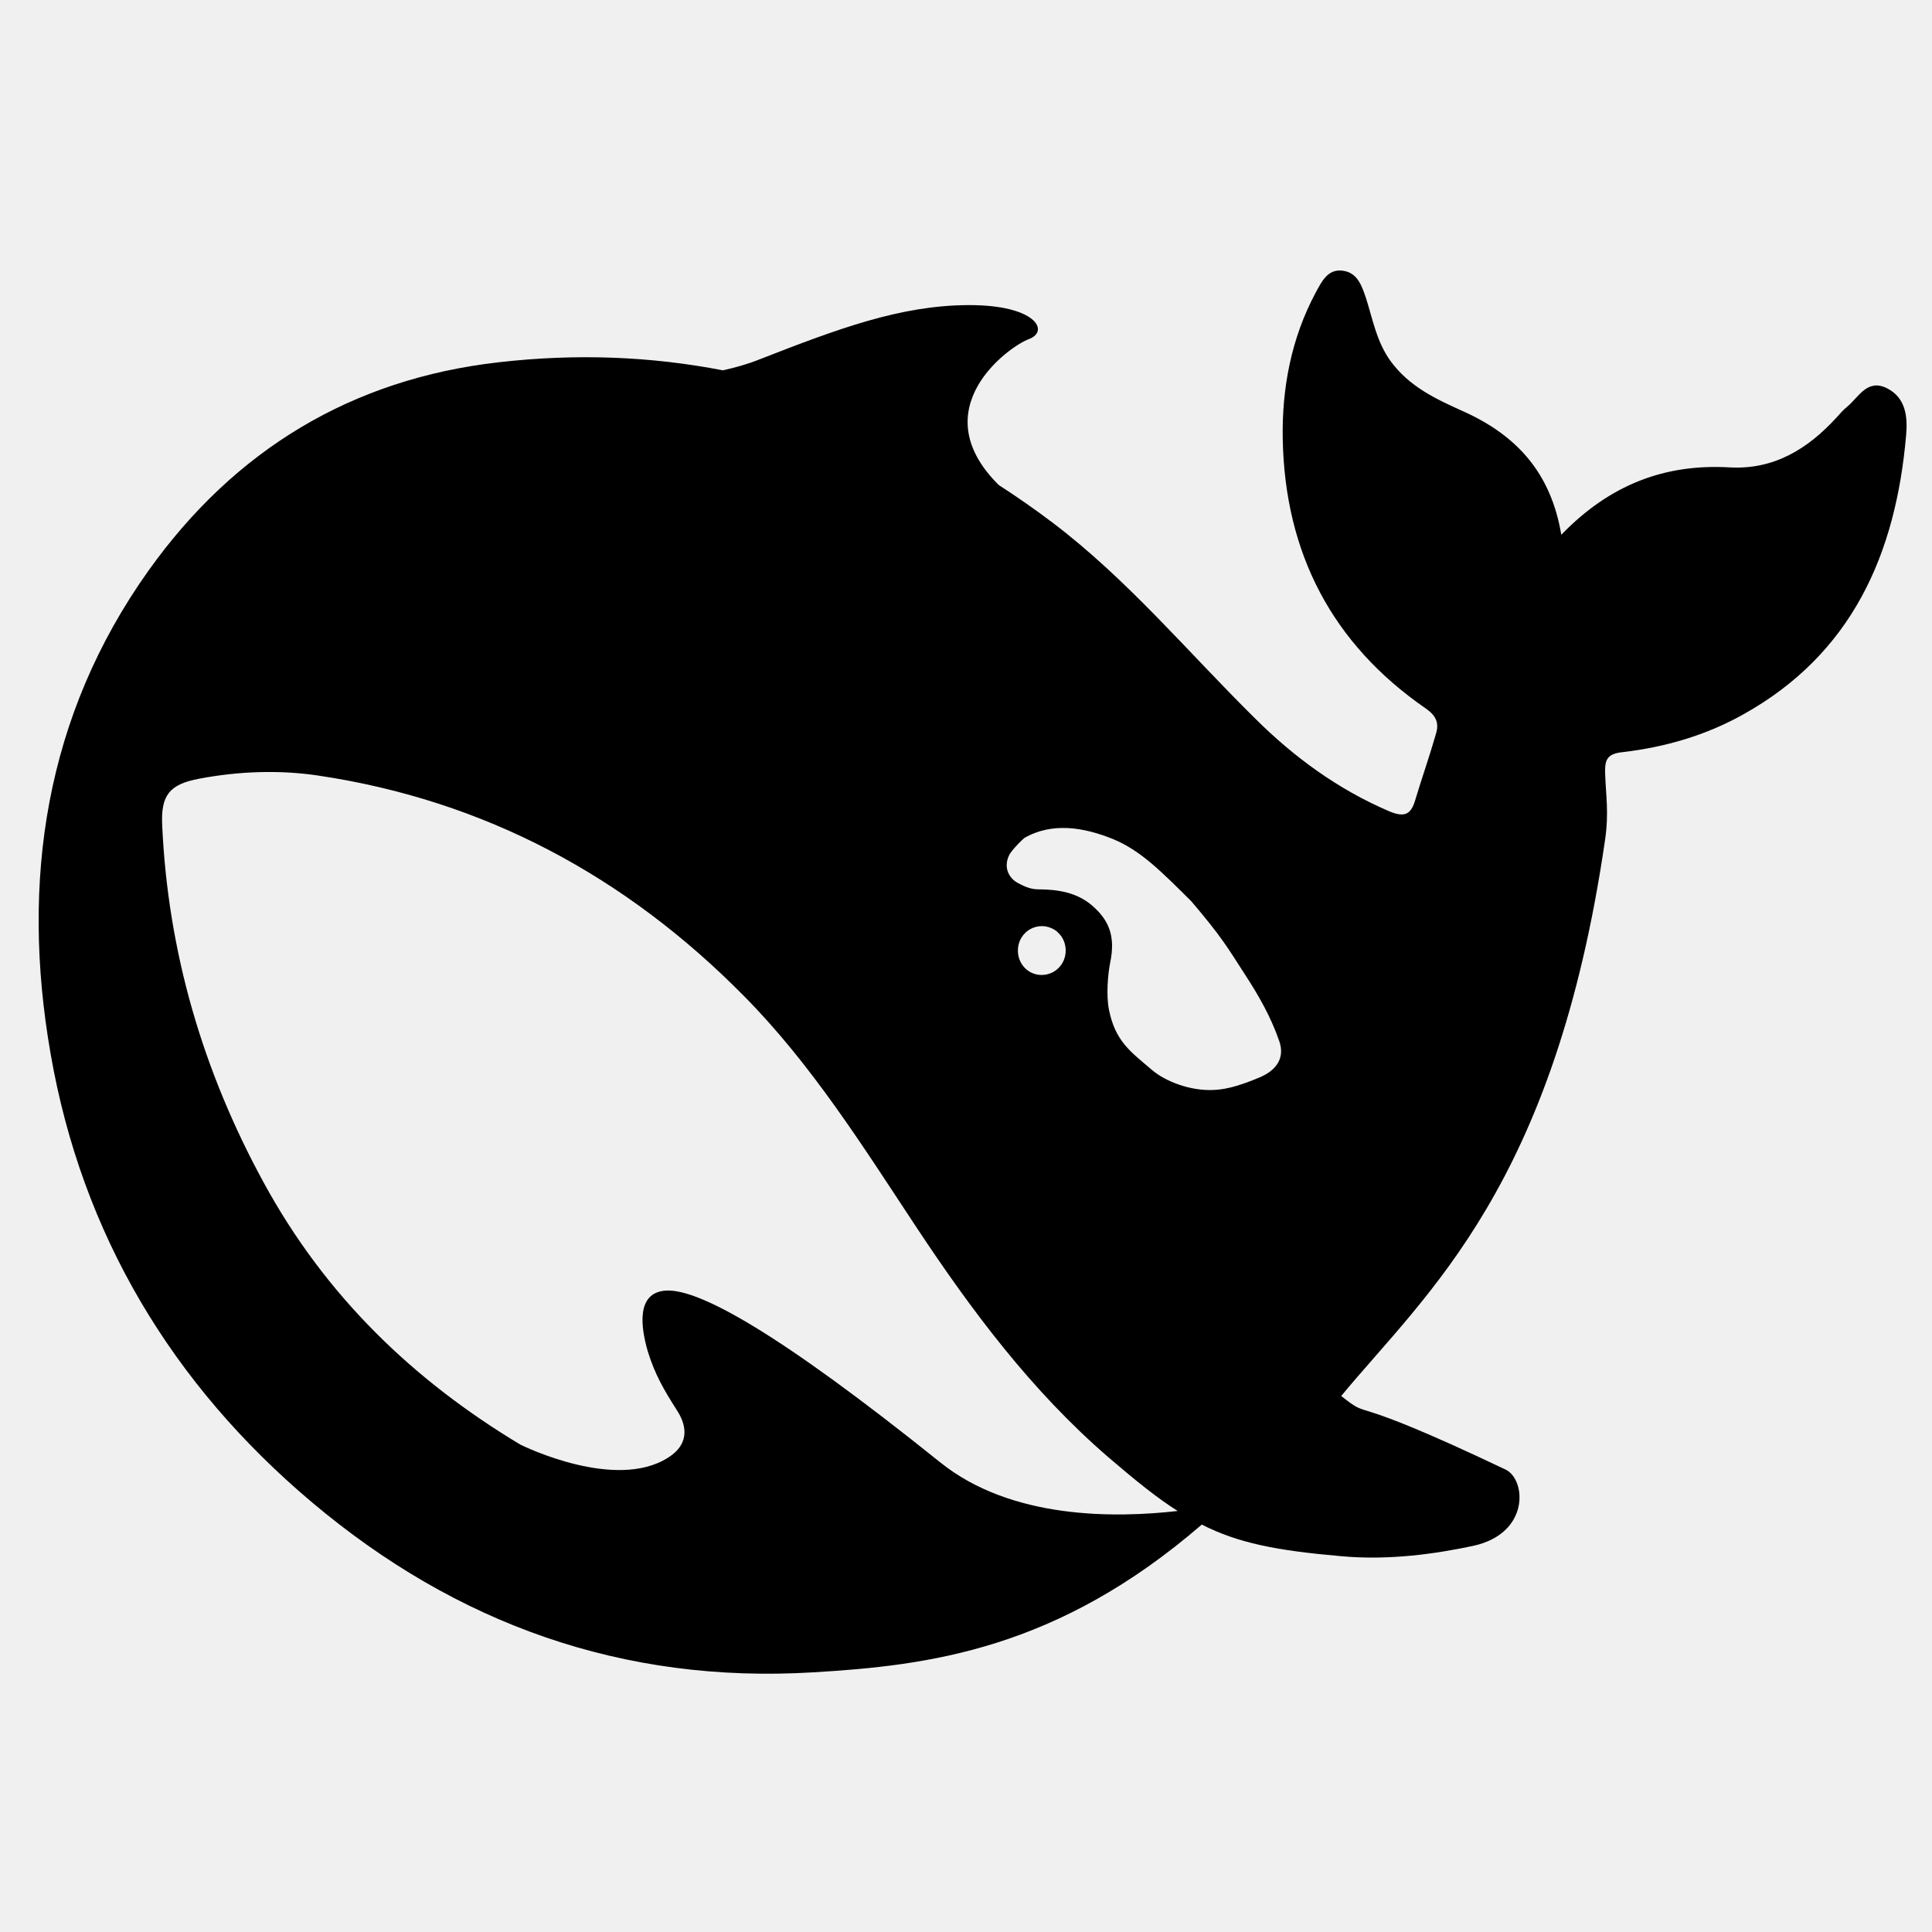
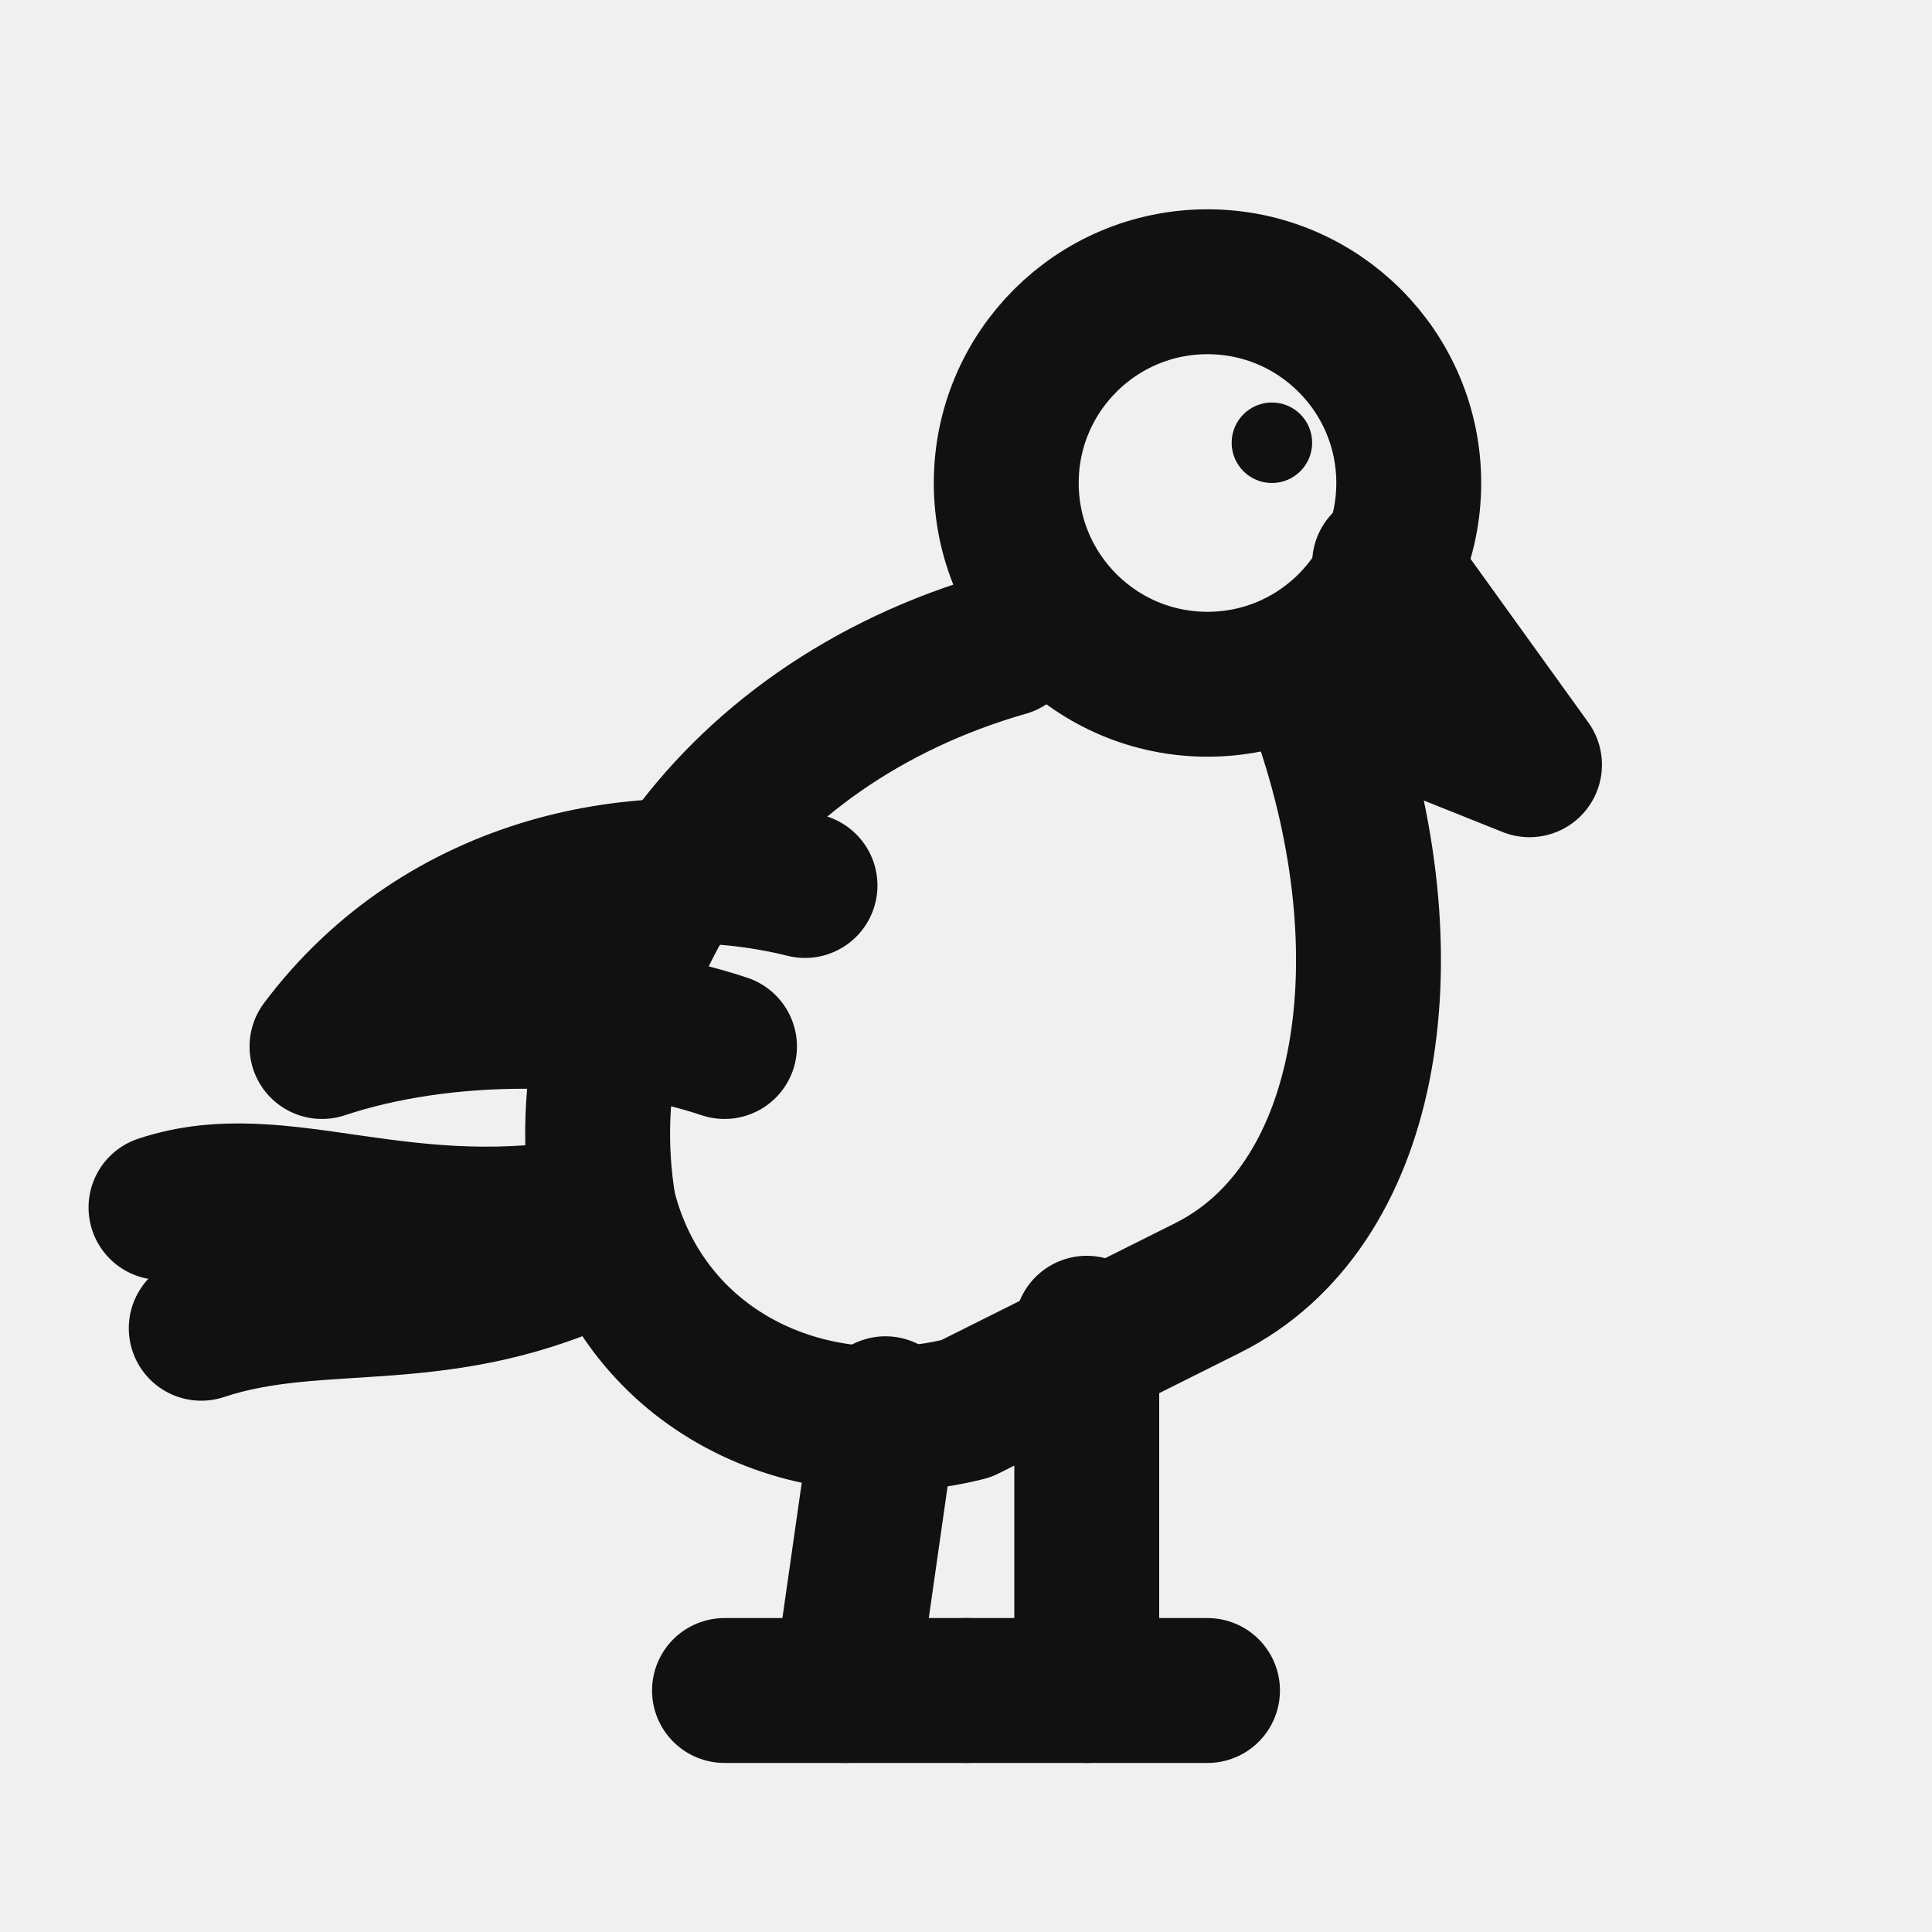
- <svg xmlns="http://www.w3.org/2000/svg" width="50" height="50" viewBox="0 0 50 50" fill="none">
+ <svg xmlns="http://www.w3.org/2000/svg" viewBox="0 0 24 24" fill="none" stroke="#111" stroke-width="1.8" stroke-linecap="round" stroke-linejoin="round">
  <style>
- 		@media (prefers-color-scheme: dark) {
- 			path { fill: #fff; }
- 		}
- 	</style>
-   <path id="path" d="M48.835 10.048C48.323 9.792 48.102 10.28 47.803 10.528C47.701 10.608 47.614 10.712 47.527 10.808C46.779 11.624 45.905 12.16 44.762 12.096C43.092 12 41.666 12.536 40.406 13.84C40.138 12.232 39.248 11.272 37.893 10.656C37.184 10.336 36.467 10.016 35.97 9.32C35.623 8.824 35.529 8.272 35.356 7.728C35.246 7.4 35.135 7.064 34.765 7.008C34.363 6.944 34.206 7.288 34.048 7.576C33.418 8.752 33.173 10.048 33.197 11.36C33.252 14.312 34.474 16.664 36.9 18.336C37.176 18.528 37.247 18.72 37.16 19C36.995 19.576 36.797 20.136 36.624 20.712C36.514 21.08 36.349 21.16 35.962 21C34.631 20.432 33.481 19.592 32.464 18.576C30.739 16.872 29.179 14.992 27.233 13.52C26.776 13.176 26.319 12.856 25.847 12.552C23.862 10.584 26.107 8.968 26.627 8.776C27.17 8.576 26.816 7.888 25.059 7.896C23.302 7.904 21.695 8.504 19.647 9.304C19.348 9.424 19.032 9.512 18.709 9.584C16.85 9.224 14.92 9.144 12.903 9.376C9.106 9.808 6.073 11.64 3.843 14.768C1.165 18.528 0.534 22.8 1.307 27.256C2.118 31.952 4.466 35.84 8.074 38.88C11.816 42.032 16.125 43.576 21.041 43.28C24.027 43.104 27.352 42.696 31.102 39.456C32.047 39.936 33.04 40.128 34.686 40.272C35.955 40.392 37.176 40.208 38.121 40.008C39.602 39.688 39.499 38.288 38.964 38.032C34.623 35.968 35.576 36.808 34.71 36.128C36.916 33.464 40.24 30.696 41.54 21.728C41.643 21.016 41.556 20.568 41.54 19.992C41.532 19.64 41.611 19.504 42.005 19.464C43.092 19.336 44.148 19.032 45.117 18.488C47.929 16.92 49.064 14.344 49.331 11.256C49.371 10.784 49.324 10.296 48.835 10.048ZM24.326 37.84C20.12 34.464 18.079 33.352 17.236 33.4C16.448 33.448 16.59 34.368 16.763 34.968C16.944 35.56 17.181 35.968 17.512 36.488C17.74 36.832 17.898 37.344 17.283 37.728C15.928 38.584 13.573 37.44 13.462 37.384C10.721 35.736 8.428 33.56 6.813 30.584C5.253 27.72 4.348 24.648 4.198 21.368C4.158 20.576 4.387 20.296 5.159 20.152C6.175 19.96 7.223 19.92 8.239 20.072C12.533 20.712 16.189 22.672 19.253 25.776C21.002 27.544 22.325 29.656 23.689 31.72C25.138 33.912 26.698 36 28.683 37.712C29.384 38.312 29.943 38.768 30.479 39.104C28.864 39.288 26.17 39.328 24.326 37.84ZM26.343 24.6C26.343 24.248 26.619 23.968 26.966 23.968C27.044 23.968 27.115 23.984 27.178 24.008C27.265 24.04 27.344 24.088 27.407 24.16C27.517 24.272 27.58 24.432 27.58 24.6C27.58 24.952 27.304 25.232 26.957 25.232C26.611 25.232 26.343 24.952 26.343 24.6ZM32.606 27.88C32.205 28.048 31.803 28.192 31.416 28.208C30.818 28.24 30.164 27.992 29.81 27.688C29.258 27.216 28.864 26.952 28.699 26.128C28.628 25.776 28.668 25.232 28.73 24.92C28.872 24.248 28.714 23.816 28.25 23.424C27.872 23.104 27.391 23.016 26.863 23.016C26.666 23.016 26.485 22.928 26.351 22.856C26.13 22.744 25.949 22.464 26.123 22.12C26.178 22.008 26.446 21.736 26.509 21.688C27.226 21.272 28.053 21.408 28.817 21.72C29.526 22.016 30.061 22.56 30.834 23.328C31.622 24.256 31.763 24.512 32.212 25.208C32.567 25.752 32.89 26.312 33.11 26.952C33.245 27.352 33.071 27.68 32.606 27.88Z" fill="#000" fill-opacity="1" fill-rule="nonzero" />
+     @media (prefers-color-scheme: dark) {
+       svg, circle, path { stroke: #f4f4f5; }
+       circle[fill] { fill: #f4f4f5; }
+     }
+   </style>
+   <circle cx="15" cy="6" r="2.5" />
+   <circle cx="15.8" cy="5.5" r="0.5" fill="#111" stroke="none" />
+   <path d="M17.2 7 L19 9.5 L16.5 8.5" />
+   <path d="M12.5 8 C9 9, 7 12, 7.5 15 C8 17, 10 18, 12 17.5 L15 16 C17 15, 17.5 12, 16.5 9" />
+   <path d="M10 11 C8 10.5, 5.5 11, 4 13 C5.5 12.5, 7.5 12.5, 9 13" />
+   <path d="M7.5 15 C5 15.5, 3.5 14.5, 2 15" />
+   <path d="M7.5 15.5 C5.5 16.5, 4 16, 2.5 16.5" />
+   <path d="M11 17.5 L10.5 21" />
+   <path d="M13.5 16.5 L13.5 21" />
+   <path d="M9 21 L10.5 21 L12 21" />
+   <path d="M12 21 L13.5 21 L15 21" />
</svg>
